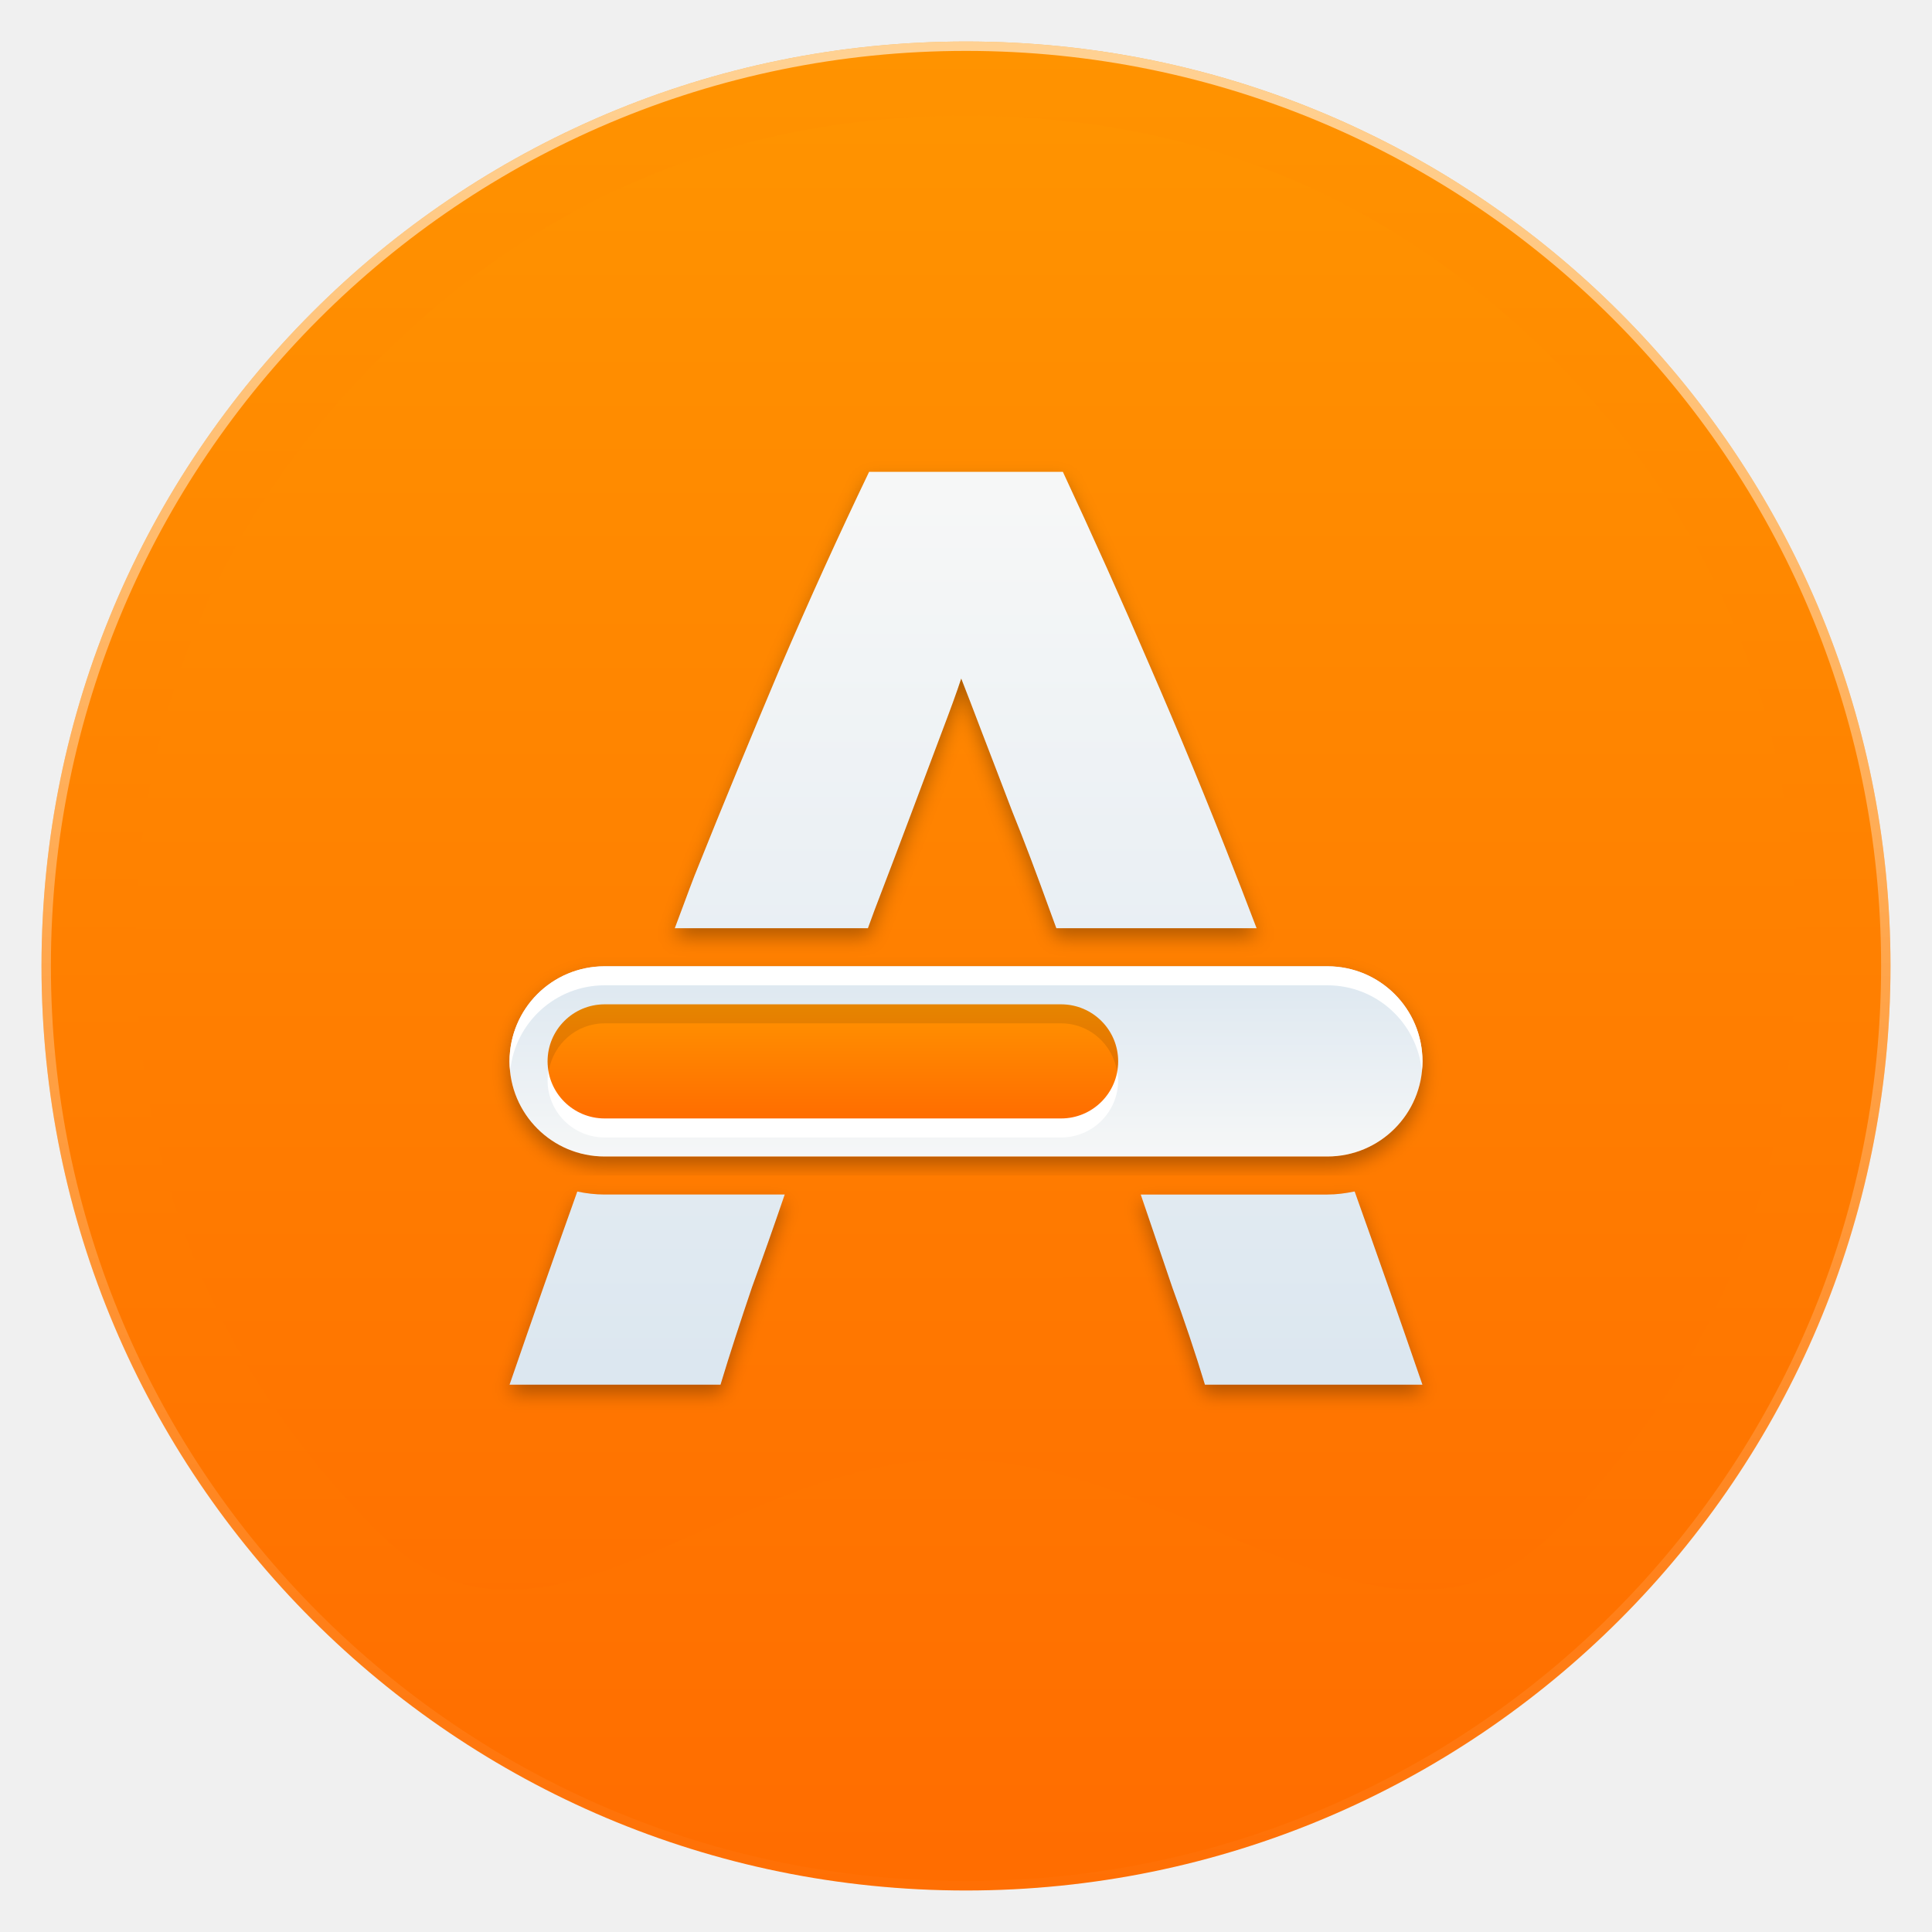
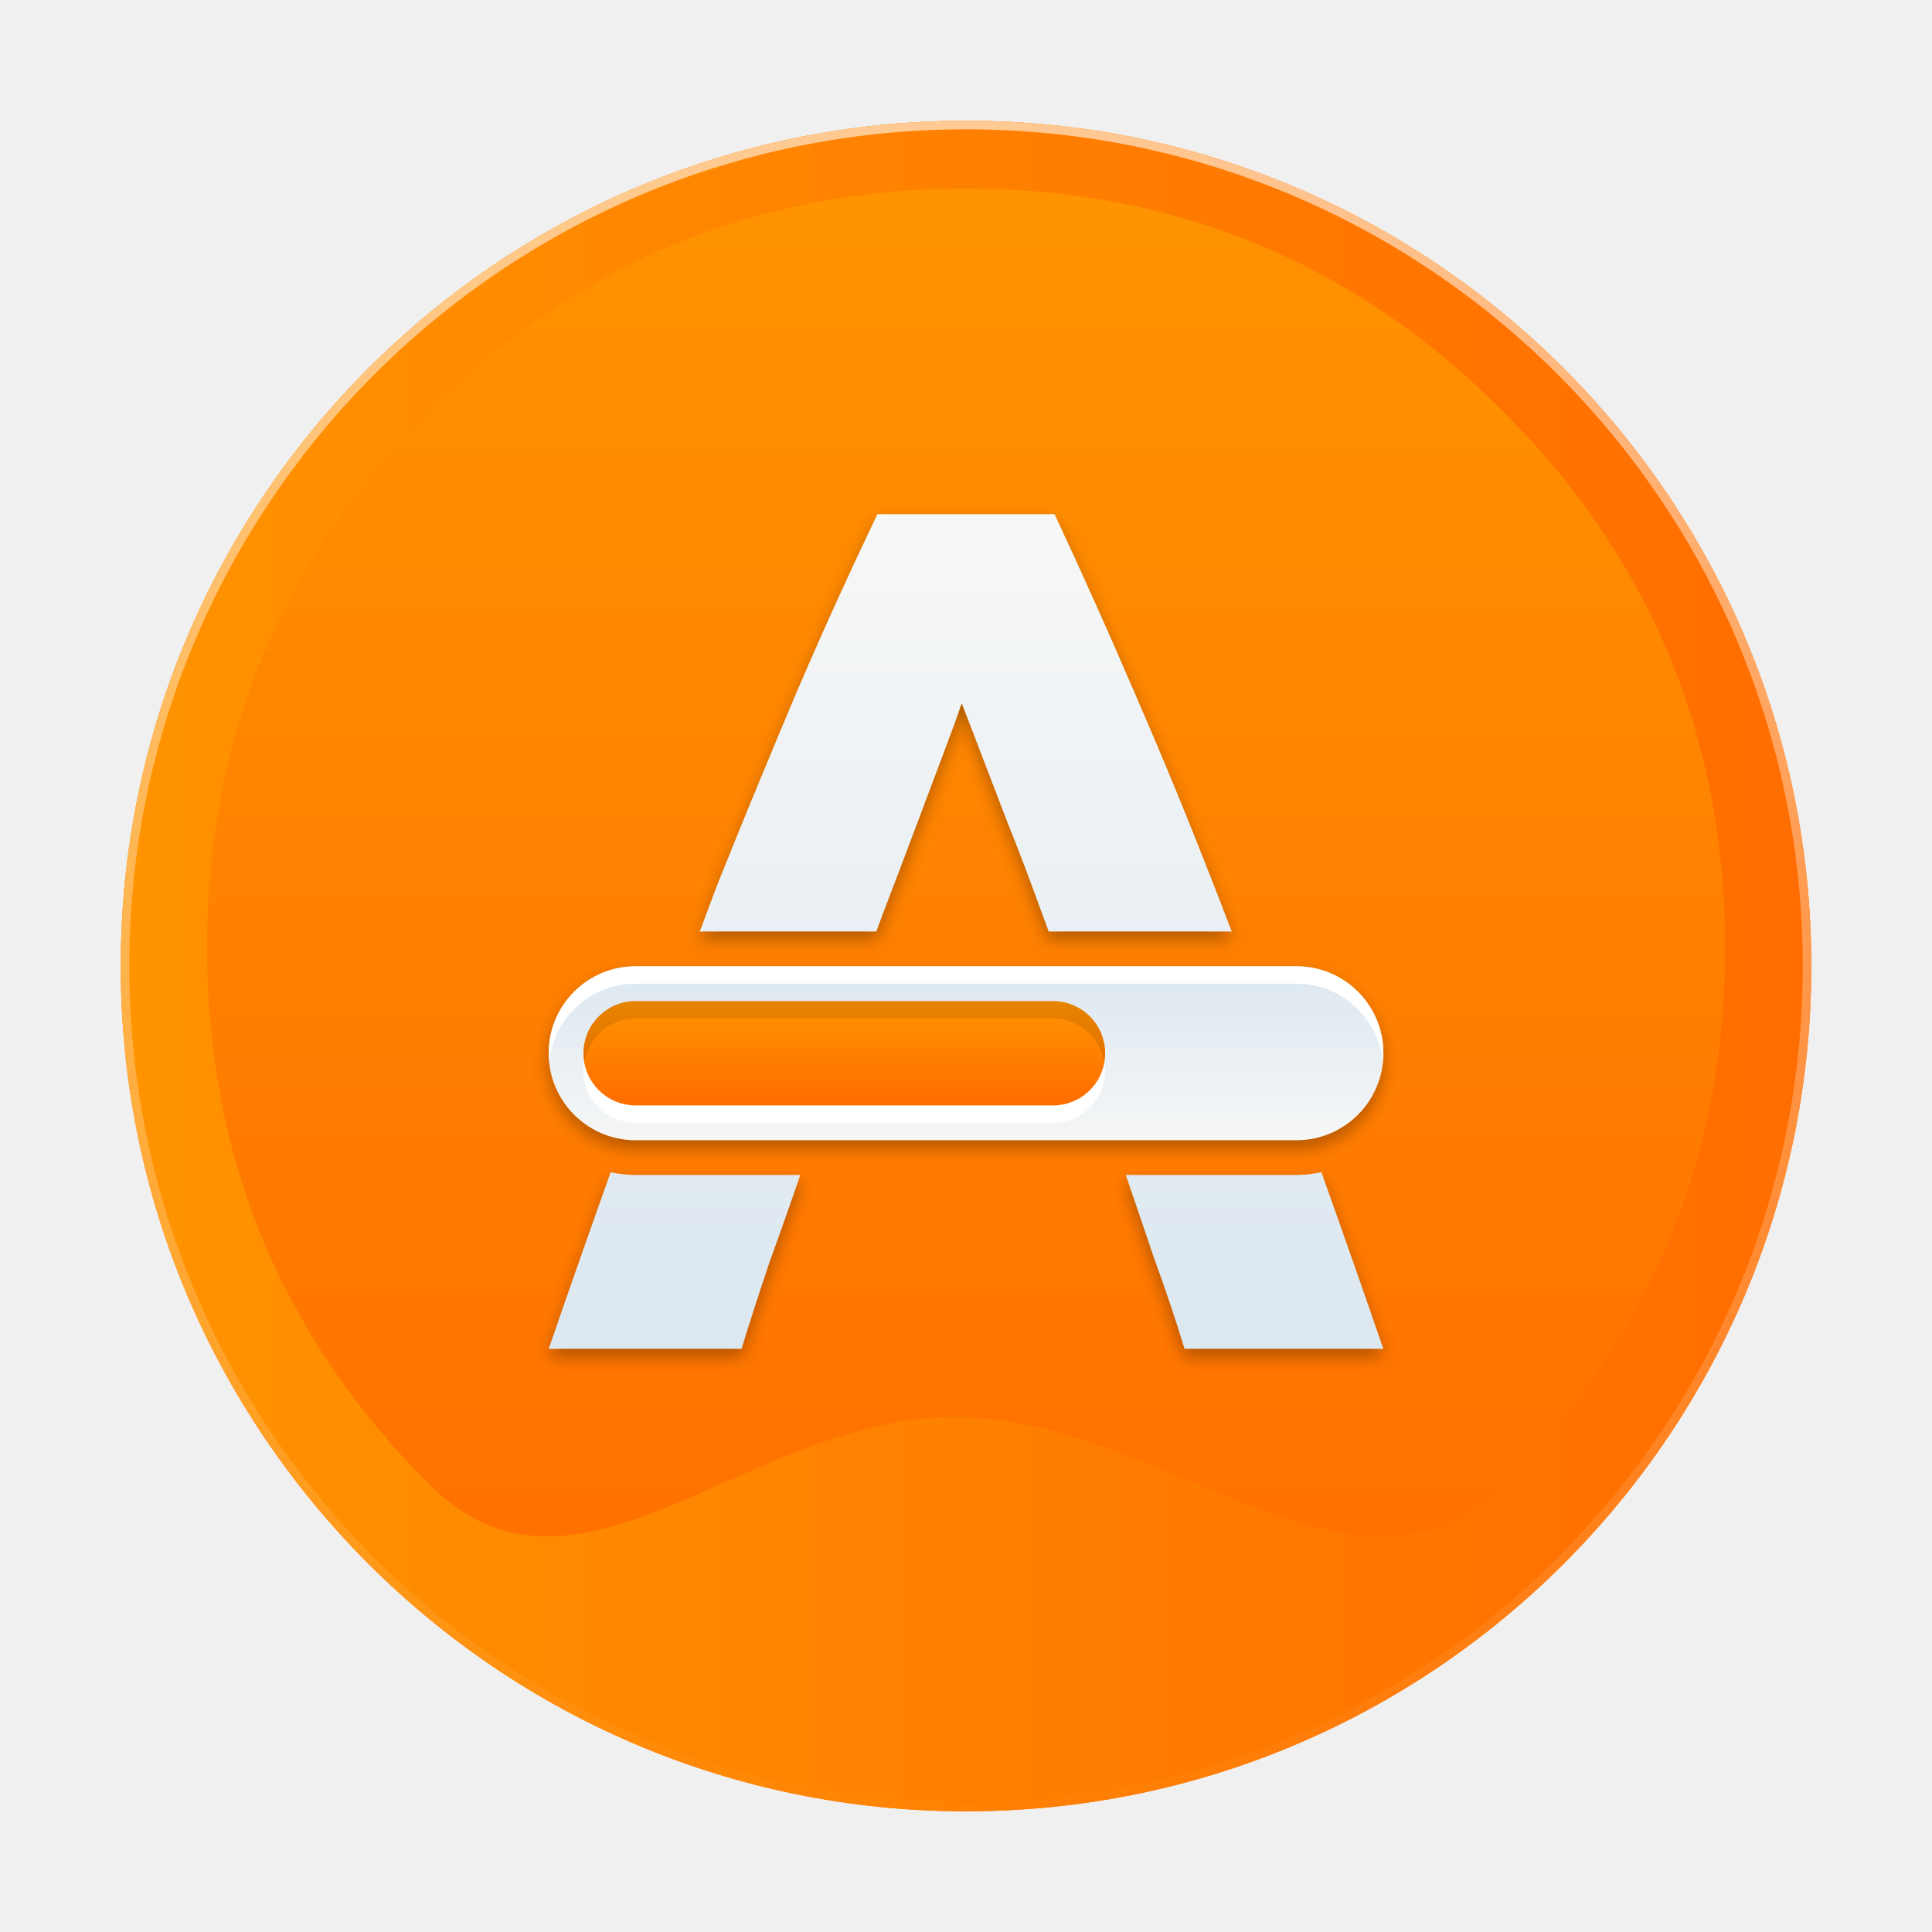
- <svg xmlns="http://www.w3.org/2000/svg" xmlns:xlink="http://www.w3.org/1999/xlink" enable-background="new 0 0 1024 1024" image-rendering="optimizeSpeed" style="background-color:#ffffff" version="1.1" viewBox="0 0 1024 1024">
+ <svg xmlns="http://www.w3.org/2000/svg" xmlns:xlink="http://www.w3.org/1999/xlink" enable-background="new 0 0 1024 1024" image-rendering="optimizeSpeed" version="1.1" viewBox="0 0 128 128">
  <defs>
-     <linearGradient id="h" x1="82" x2="82" y1="106" y2="112" gradientTransform="matrix(6.25 0 0 6.25 13.75 -212.25)" gradientUnits="userSpaceOnUse" xlink:href="#a" />
-     <linearGradient id="c" x1="230.88" x2="230.88" y1="934.11" y2="930.36" gradientTransform="matrix(16.667 0 0 16.667 -3296.7 -15068)" gradientUnits="userSpaceOnUse" xlink:href="#b" />
+     <linearGradient id="h" x1="82" x2="82" y1="106" y2="112" gradientTransform="matrix(10.081 0 0 10.081 -385.17 -536.23)" gradientUnits="userSpaceOnUse" xlink:href="#a" />
+     <linearGradient id="c" x1="230.88" x2="230.88" y1="934.11" y2="930.36" gradientTransform="matrix(26.882 0 0 26.882 -5724.6 -24497)" gradientUnits="userSpaceOnUse" xlink:href="#b" />
    <linearGradient id="b">
      <stop stop-color="#f6f7f7" offset="0" />
      <stop stop-color="#dce7f0" offset="1" />
    </linearGradient>
    <linearGradient id="d" x1="562.56" x2="562.56" y1="283.89" y2="569.09" gradientUnits="userSpaceOnUse" xlink:href="#b" />
    <linearGradient id="a">
      <stop stop-color="#ff9300" offset="0" />
      <stop stop-color="#ff6d00" offset="1" />
    </linearGradient>
    <linearGradient id="i" x1="540.14" x2="540.14" y1="29.77" y2="1055" gradientTransform="matrix(.99492 0 0 .99492 2.599 -25.619)" gradientUnits="userSpaceOnUse">
      <stop stop-color="#fff" stop-opacity=".588" offset="0" />
      <stop stop-color="#fff" stop-opacity="0" offset="1" />
    </linearGradient>
-     <filter id="k" color-interpolation-filters="sRGB">
+     <filter id="k" x="-.024" y="-.024" width="1.048" height="1.058" color-interpolation-filters="sRGB">
      <feFlood flood-color="rgb(0,0,0)" flood-opacity=".294" result="flood" />
      <feComposite in="flood" in2="SourceGraphic" operator="in" result="composite1" />
      <feGaussianBlur in="composite1" result="blur" stdDeviation="3" />
      <feOffset dx="0" dy="3" result="offset" />
      <feComposite in="offset" in2="SourceGraphic" operator="out" result="composite2" />
    </filter>
-     <filter id="j" color-interpolation-filters="sRGB">
+     <filter id="j" x="-.024" y="-.115" width="1.048" height="1.278" color-interpolation-filters="sRGB">
      <feFlood flood-color="rgb(0,0,0)" flood-opacity=".294" result="flood" />
      <feComposite in="flood" in2="SourceGraphic" operator="in" result="composite1" />
      <feGaussianBlur in="composite1" result="blur" stdDeviation="3" />
      <feOffset dx="0" dy="3" result="offset" />
      <feComposite in="offset" in2="SourceGraphic" operator="out" result="composite2" />
    </filter>
    <linearGradient id="g" x1="520" x2="520.03" y1="4" y2="1026" gradientTransform="matrix(.85938 0 0 .85938 72 61.338)" gradientUnits="userSpaceOnUse" xlink:href="#a" />
-     <linearGradient id="e" x1="22" x2="1002" y1="512" y2="512" gradientTransform="translate(1815 -8.3706)" gradientUnits="userSpaceOnUse" xlink:href="#a" />
+     <linearGradient id="e" x1="22" x2="1002" y1="512" y2="512" gradientTransform="translate(-5.8398e-5 -.00063348)" gradientUnits="userSpaceOnUse" xlink:href="#a" />
    <linearGradient id="f" x1="520" x2="520" y1="24" y2="984" gradientUnits="userSpaceOnUse" xlink:href="#a" />
+     <linearGradient id="m" x1="230.88" x2="230.88" y1="934.11" y2="930.36" gradientTransform="matrix(16.667,0,0,16.667,-3296.7,-15068)" gradientUnits="userSpaceOnUse" xlink:href="#b" />
+     <linearGradient id="l" x1="562.56" x2="562.56" y1="283.89" y2="569.09" gradientTransform="matrix(1.6129,0,0,1.6129,-407.35,-193.89)" gradientUnits="userSpaceOnUse" xlink:href="#b" />
  </defs>
-   <circle cx="512" cy="512" r="490" fill="url(#f)" fill-rule="evenodd" style="paint-order:stroke markers fill" />
-   <circle cx="2327" cy="503.63" r="490" fill="url(#e)" fill-rule="evenodd" style="paint-order:stroke markers fill" />
-   <path d="m919.98 332.89c-5.345-12.958-11.373-25.651-18.085-38.081-3.775-7.038-7.784-14.03-12.025-20.881-18.225-29.551-40.458-57.47-66.699-83.712-85.903-85.903-189.66-128.88-311.17-128.88s-225.22 42.975-311.12 128.88c-85.903 85.903-128.88 189.61-128.88 311.12 0 121.51 42.975 225.27 128.88 311.17 85.903 85.903 183.35-39.036 304.86-39.036 121.51 0 231.53 124.94 317.43 39.036 47.309-47.356 81.614-100.12 102.87-158.24 17.292-47.403 25.962-98.347 25.962-152.93 0-41.856-5.08-81.614-15.288-119.28-1.165-4.242-2.377-8.483-3.636-12.678-3.822-12.398-8.203-24.564-13.097-36.496z" fill="url(#g)" stroke-width=".932" />
-   <g transform="matrix(1.6129 0 0 1.6129 -407.35 -193.89)">
-     <rect x="420" y="437.75" width="300" height="62.5" ry="31.25" fill="url(#c)" filter="url(#j)" />
-     <path d="m538.16 275.25c-9.986 20.779-19.686 42.128-29.102 64.062-9.13 21.644-18.62 44.508-28.32 68.75-2.144 5.521-4.271 11.502-6.445 17.188h63.476c0.682-1.893 1.473-3.994 2.148-5.859 4.565-11.833 8.596-22.611 12.305-32.422 3.709-9.813 6.912-18.473 9.765-25.977 2.853-7.503 5.019-13.444 6.445-17.774 1.712 4.33 3.983 10.268 6.836 17.774 2.853 7.503 6.252 16.164 9.961 25.977 3.994 9.811 8.025 20.589 12.305 32.422 0.675 1.865 1.467 3.966 2.148 5.859h65.82c-2.224-5.687-4.431-11.665-6.641-17.188-9.415-24.242-18.905-47.105-28.32-68.75-9.415-21.934-19.01-43.283-28.711-64.062zm-95.898 236.52c-7.187 20.109-14.526 40.995-22.266 63.476h69.336c3.139-10.39 6.642-21.063 10.352-32.031 3.711-10.187 7.278-20.281 10.742-30.469h-59.18c-3.095 0-6.074-0.37-8.984-0.977zm255.27 0c-2.853 0.582-5.759 0.977-8.789 0.977h-61.328c3.444 10.184 6.907 20.284 10.352 30.469 3.994 10.966 7.604 21.641 10.742 32.031h71.484c-7.739-22.482-15.078-43.368-22.266-63.476-0.067 0.013-0.133-0.013-0.195 0z" fill="url(#d)" />
-     <rect x="420" y="437.75" width="300" height="62.5" ry="31.25" fill="url(#c)" />
-     <rect x="432.5" y="456.5" width="187.5" height="37.5" ry="18.75" color="#000000" enable-background="accumulate" fill="#fff" />
-     <rect x="432.5" y="450.25" width="187.5" height="37.5" ry="18.75" color="#000000" enable-background="accumulate" fill="url(#h)" />
-     <path d="m451.25 437.75c-17.313 0-31.25 13.938-31.25 31.25 0 1.082 0.083 2.072 0.195 3.125 1.595-15.796 14.824-28.125 31.055-28.125h237.5c16.23 0 29.46 12.329 31.055 28.125 0.1-1.053 0.195-2.043 0.195-3.125 0-17.312-13.938-31.25-31.25-31.25h-237.5z" fill="#fff" />
-     <path d="m451.25 450.25c-10.388 0-18.75 8.363-18.75 18.75 0 1.095 0.212 2.082 0.39 3.125 1.515-8.847 9.068-15.625 18.359-15.625h150c9.292 0 16.844 6.778 18.36 15.625 0.178-1.043 0.39-2.029 0.39-3.125 0-10.387-8.363-18.75-18.75-18.75h-150z" color="#000000" enable-background="accumulate" opacity=".1" />
-     <path d="m538.16 275.25c-9.986 20.779-19.686 42.128-29.102 64.062-9.13 21.644-18.62 44.508-28.32 68.75-2.144 5.521-4.271 11.502-6.445 17.188h63.476c0.682-1.893 1.473-3.994 2.148-5.859 4.565-11.833 8.596-22.611 12.305-32.422 3.709-9.813 6.912-18.473 9.765-25.977 2.853-7.503 5.019-13.444 6.445-17.774 1.712 4.33 3.983 10.268 6.836 17.774 2.853 7.503 6.252 16.164 9.961 25.977 3.994 9.811 8.025 20.589 12.305 32.422 0.675 1.865 1.467 3.966 2.148 5.859h65.82c-2.224-5.687-4.431-11.665-6.641-17.188-9.415-24.242-18.905-47.105-28.32-68.75-9.415-21.934-19.01-43.283-28.711-64.062zm-95.898 236.52c-7.187 20.109-14.526 40.995-22.266 63.476h69.336c3.139-10.39 6.642-21.063 10.352-32.031 3.711-10.187 7.278-20.281 10.742-30.469h-59.18c-3.095 0-6.074-0.37-8.984-0.977zm255.27 0c-2.853 0.582-5.759 0.977-8.789 0.977h-61.328c3.444 10.184 6.907 20.284 10.352 30.469 3.994 10.966 7.604 21.641 10.742 32.031h71.484c-7.739-22.482-15.078-43.368-22.266-63.476-0.067 0.013-0.133-0.013-0.195 0z" fill="url(#d)" filter="url(#k)" />
+   <g transform="matrix(.11429 0 0 .11429 5.4857 5.4857)">
+     <circle cx="512" cy="512" r="490" fill="url(#f)" fill-rule="evenodd" style="paint-order:stroke markers fill" />
+     <circle cx="512" cy="512" r="490" fill="url(#e)" fill-rule="evenodd" style="paint-order:stroke markers fill" />
+     <path d="m919.98 332.89c-5.345-12.958-11.373-25.651-18.085-38.081-3.775-7.038-7.784-14.03-12.025-20.881-18.225-29.551-40.458-57.47-66.699-83.712-85.903-85.903-189.66-128.88-311.17-128.88s-225.22 42.975-311.12 128.88c-85.903 85.903-128.88 189.61-128.88 311.12s42.975 225.27 128.88 311.17c85.903 85.903 183.35-39.036 304.86-39.036s231.53 124.94 317.43 39.036c47.309-47.356 81.614-100.12 102.87-158.24 17.292-47.403 25.962-98.347 25.962-152.93 0-41.856-5.08-81.614-15.288-119.28-1.165-4.242-2.377-8.483-3.636-12.678-3.822-12.398-8.203-24.564-13.097-36.496z" fill="url(#g)" stroke-width=".932" />
+     <rect transform="matrix(1.6129,0,0,1.6129,-407.35,-193.89)" x="420" y="437.75" width="300" height="62.5" ry="31.25" fill="url(#m)" filter="url(#j)" />
+     <g stroke-width="1.613">
+       <path d="m460.65 250.06c-16.106 33.514-31.752 67.948-46.939 103.33-14.726 34.91-30.032 71.787-45.677 110.89-3.458 8.905-6.889 18.552-10.395 27.723h102.38c1.099-3.054 2.376-6.443 3.465-9.45 7.363-19.085 13.864-36.469 19.847-52.293 5.983-15.828 11.149-29.795 15.751-41.898 4.602-12.102 8.095-21.684 10.396-28.668 2.761 6.984 6.424 16.561 11.026 28.668 4.602 12.102 10.084 26.071 16.066 41.898 6.442 15.824 12.944 33.208 19.847 52.293 1.089 3.008 2.366 6.396 3.465 9.45h106.16c-3.588-9.173-7.146-18.814-10.71-27.723-15.186-39.1-30.492-75.976-45.677-110.89-15.186-35.377-30.661-69.811-46.308-103.33zm-154.67 381.48c-11.592 32.434-23.429 66.121-35.913 102.38h111.83c5.062-16.758 10.713-33.973 16.697-51.663 5.985-16.431 11.738-32.711 17.326-49.143h-95.451c-4.992 0-9.797-0.597-14.491-1.575zm411.72 0c-4.602 0.938-9.289 1.575-14.176 1.575h-98.916c5.555 16.426 11.14 32.716 16.697 49.143 6.442 17.687 12.264 34.905 17.326 51.663h115.3c-12.483-36.261-24.319-69.948-35.913-102.38-0.108 0.02-0.215-0.02-0.315 0z" fill="url(#l)" />
+       <rect x="270.07" y="512.16" width="483.87" height="100.81" ry="50.403" fill="url(#c)" />
+       <rect x="290.23" y="542.4" width="302.42" height="60.484" ry="30.242" color="#000000" enable-background="accumulate" fill="#fff" />
+       <rect x="290.23" y="532.32" width="302.42" height="60.484" ry="30.242" color="#000000" enable-background="accumulate" fill="url(#h)" />
+       <path d="m320.47 512.16c-27.924 0-50.403 22.481-50.403 50.403 0 1.745 0.134 3.342 0.315 5.04 2.573-25.477 23.91-45.363 50.089-45.363h383.06c26.177 0 47.516 19.885 50.089 45.363 0.161-1.699 0.315-3.295 0.315-5.04 0-27.923-22.481-50.403-50.403-50.403z" fill="#fff" />
+       <path d="m320.47 532.32c-16.755 0-30.242 13.488-30.242 30.242 0 1.766 0.341 3.358 0.629 5.04 2.443-14.269 14.625-25.202 29.611-25.202h241.94c14.987 0 27.168 10.933 29.613 25.202 0.288-1.683 0.629-3.273 0.629-5.04 0-16.753-13.488-30.242-30.242-30.242h-241.94z" color="#000000" enable-background="accumulate" opacity=".1" />
+     </g>
+     <path transform="matrix(1.6129,0,0,1.6129,-407.35,-193.89)" d="m538.16 275.25c-9.986 20.779-19.686 42.128-29.102 64.062-9.13 21.644-18.62 44.508-28.32 68.75-2.144 5.521-4.271 11.502-6.445 17.188h63.476c0.682-1.893 1.473-3.994 2.148-5.859 4.565-11.833 8.596-22.611 12.305-32.422 3.709-9.813 6.912-18.473 9.765-25.977 2.853-7.503 5.019-13.444 6.445-17.774 1.712 4.33 3.983 10.268 6.836 17.774 2.853 7.503 6.252 16.164 9.961 25.977 3.994 9.811 8.025 20.589 12.305 32.422 0.675 1.865 1.467 3.966 2.148 5.859h65.82c-2.224-5.687-4.431-11.665-6.641-17.188-9.415-24.242-18.905-47.105-28.32-68.75-9.415-21.934-19.01-43.283-28.711-64.062zm-95.898 236.52c-7.187 20.109-14.526 40.995-22.266 63.476h69.336c3.139-10.39 6.642-21.063 10.352-32.031 3.711-10.187 7.278-20.281 10.742-30.469h-59.18c-3.095 0-6.074-0.37-8.984-0.977zm255.27 0c-2.853 0.582-5.759 0.977-8.789 0.977h-61.328c3.444 10.184 6.907 20.284 10.352 30.469 3.994 10.966 7.604 21.641 10.742 32.031h71.484c-7.739-22.482-15.078-43.368-22.266-63.476-0.067 0.013-0.133-0.013-0.195 0z" fill="url(#d)" filter="url(#k)" />
+     <circle cx="512" cy="512" r="487.51" color="#000000" enable-background="accumulate" fill="none" stroke="url(#i)" stroke-width="4.975" />
  </g>
-   <circle cx="512" cy="512" r="487.51" color="#000000" enable-background="accumulate" fill="none" stroke="url(#i)" stroke-width="4.975" />
</svg>
